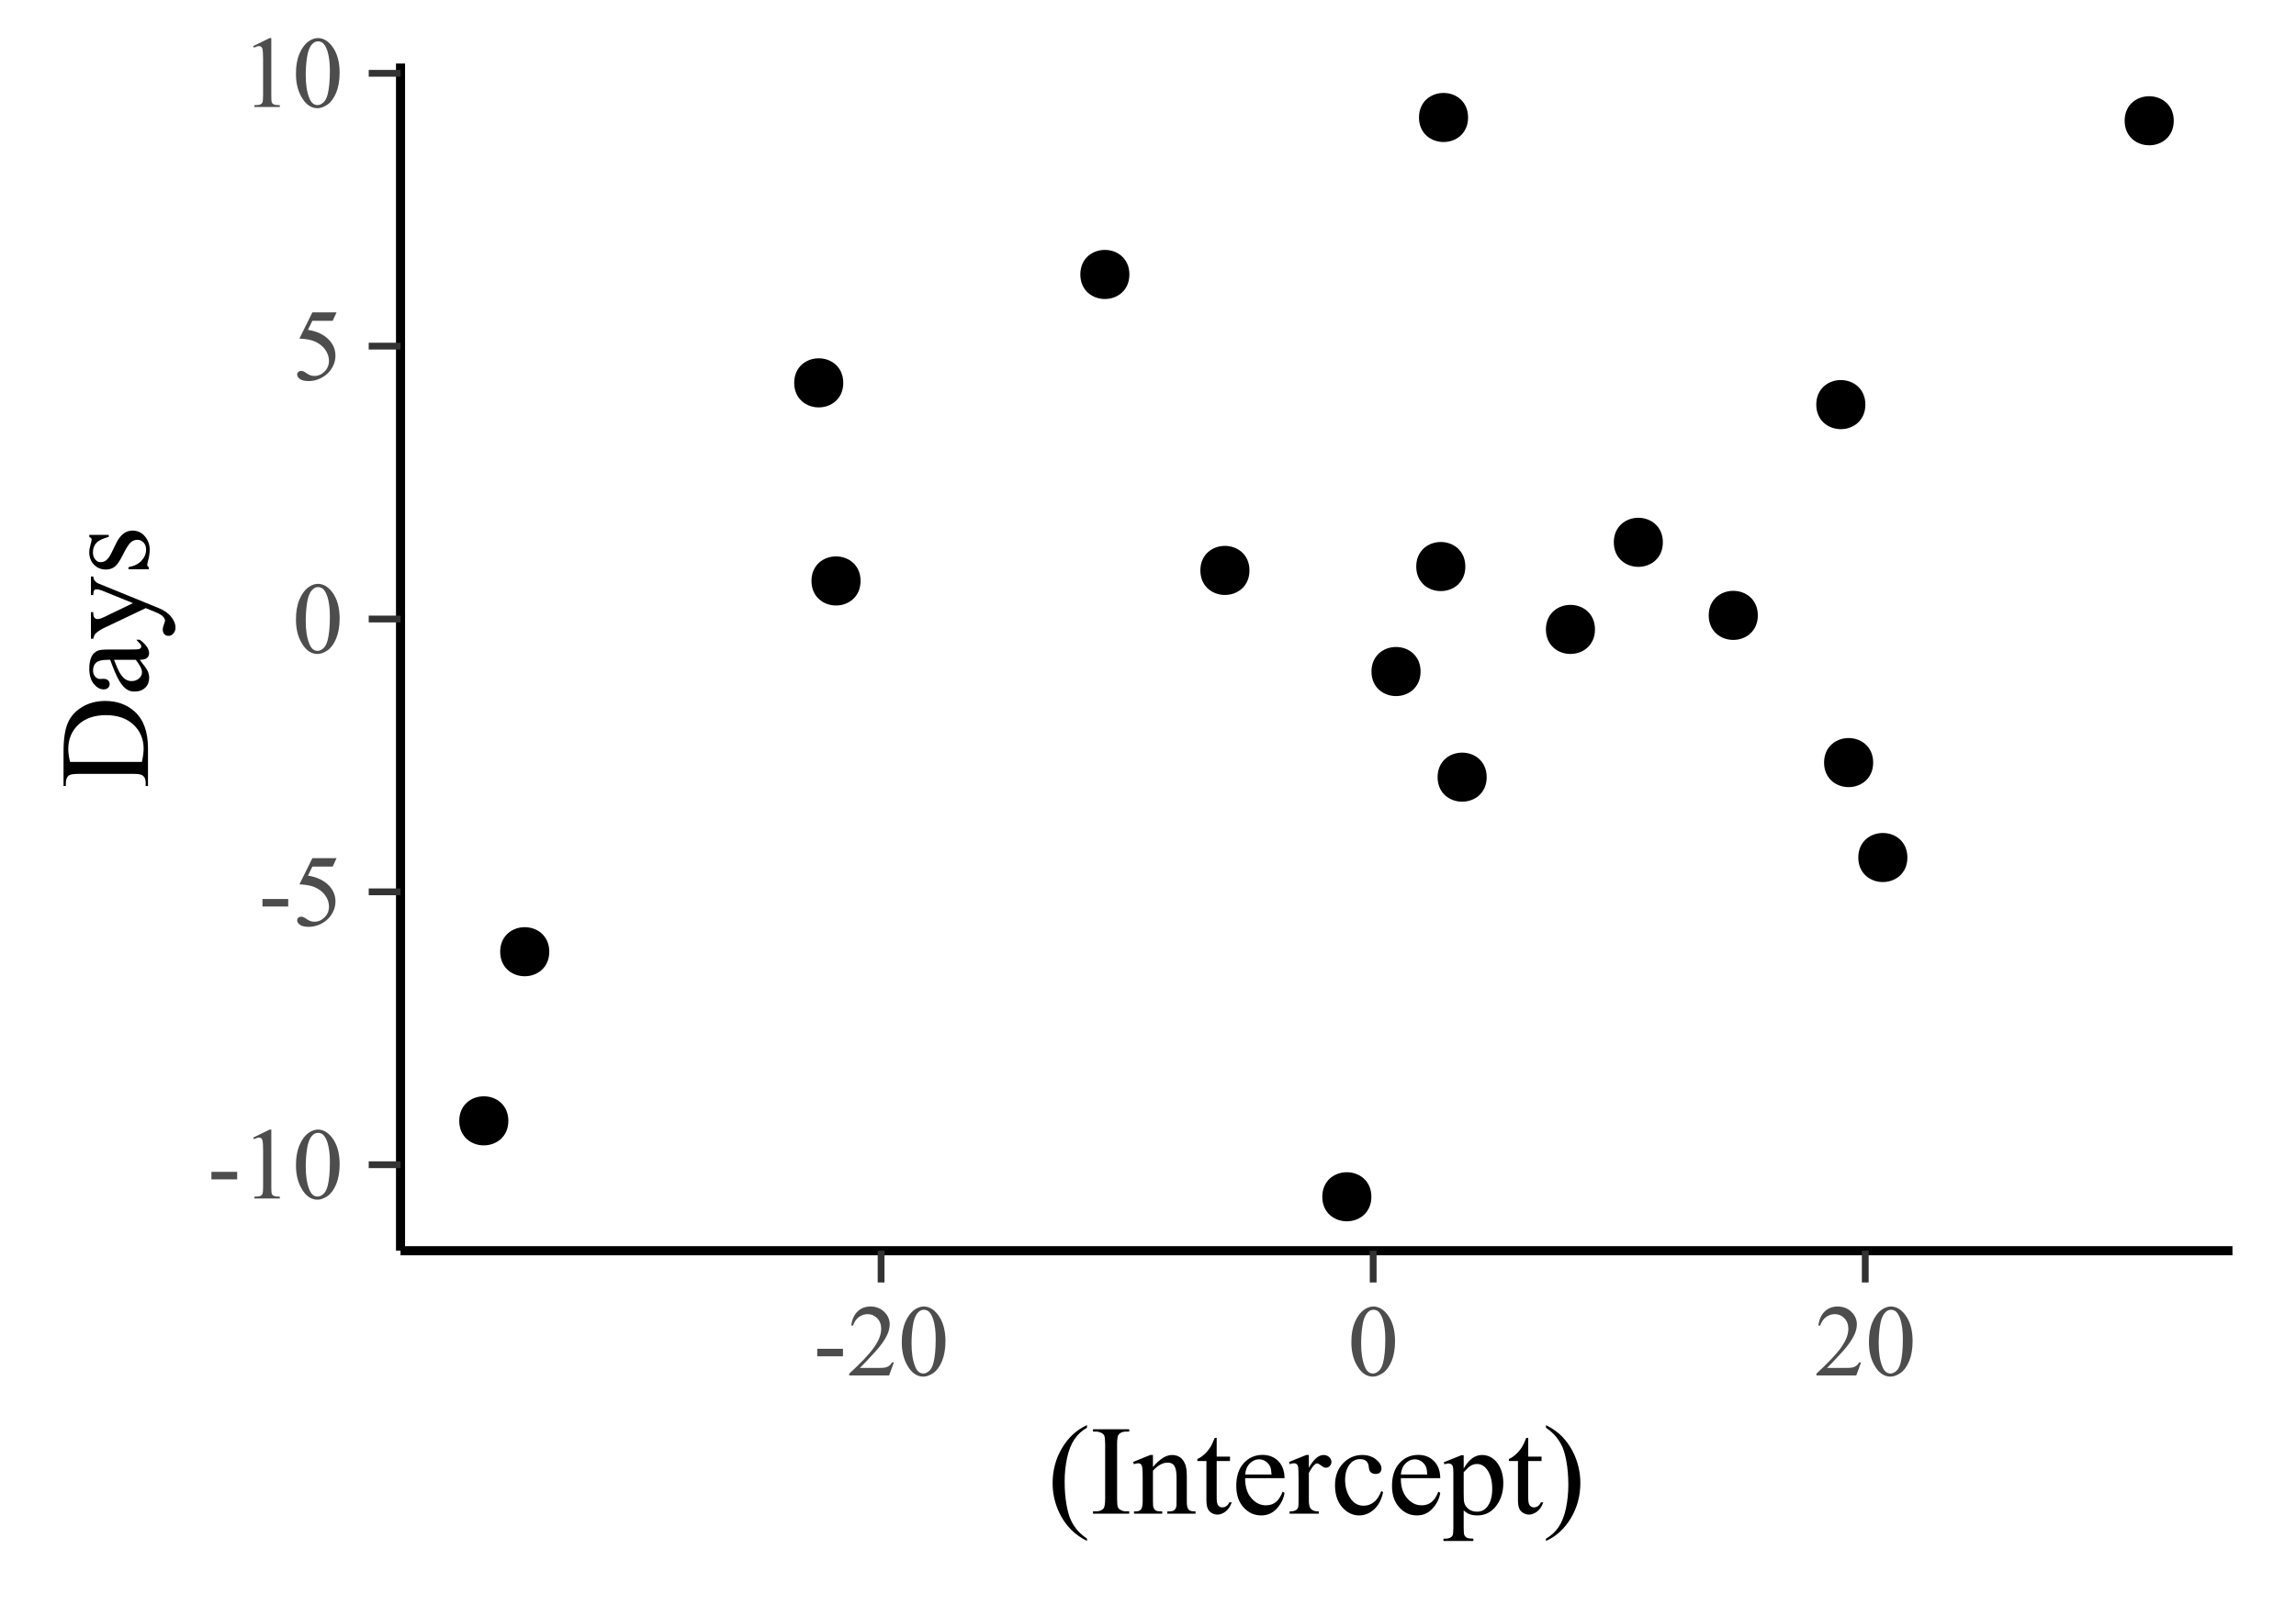
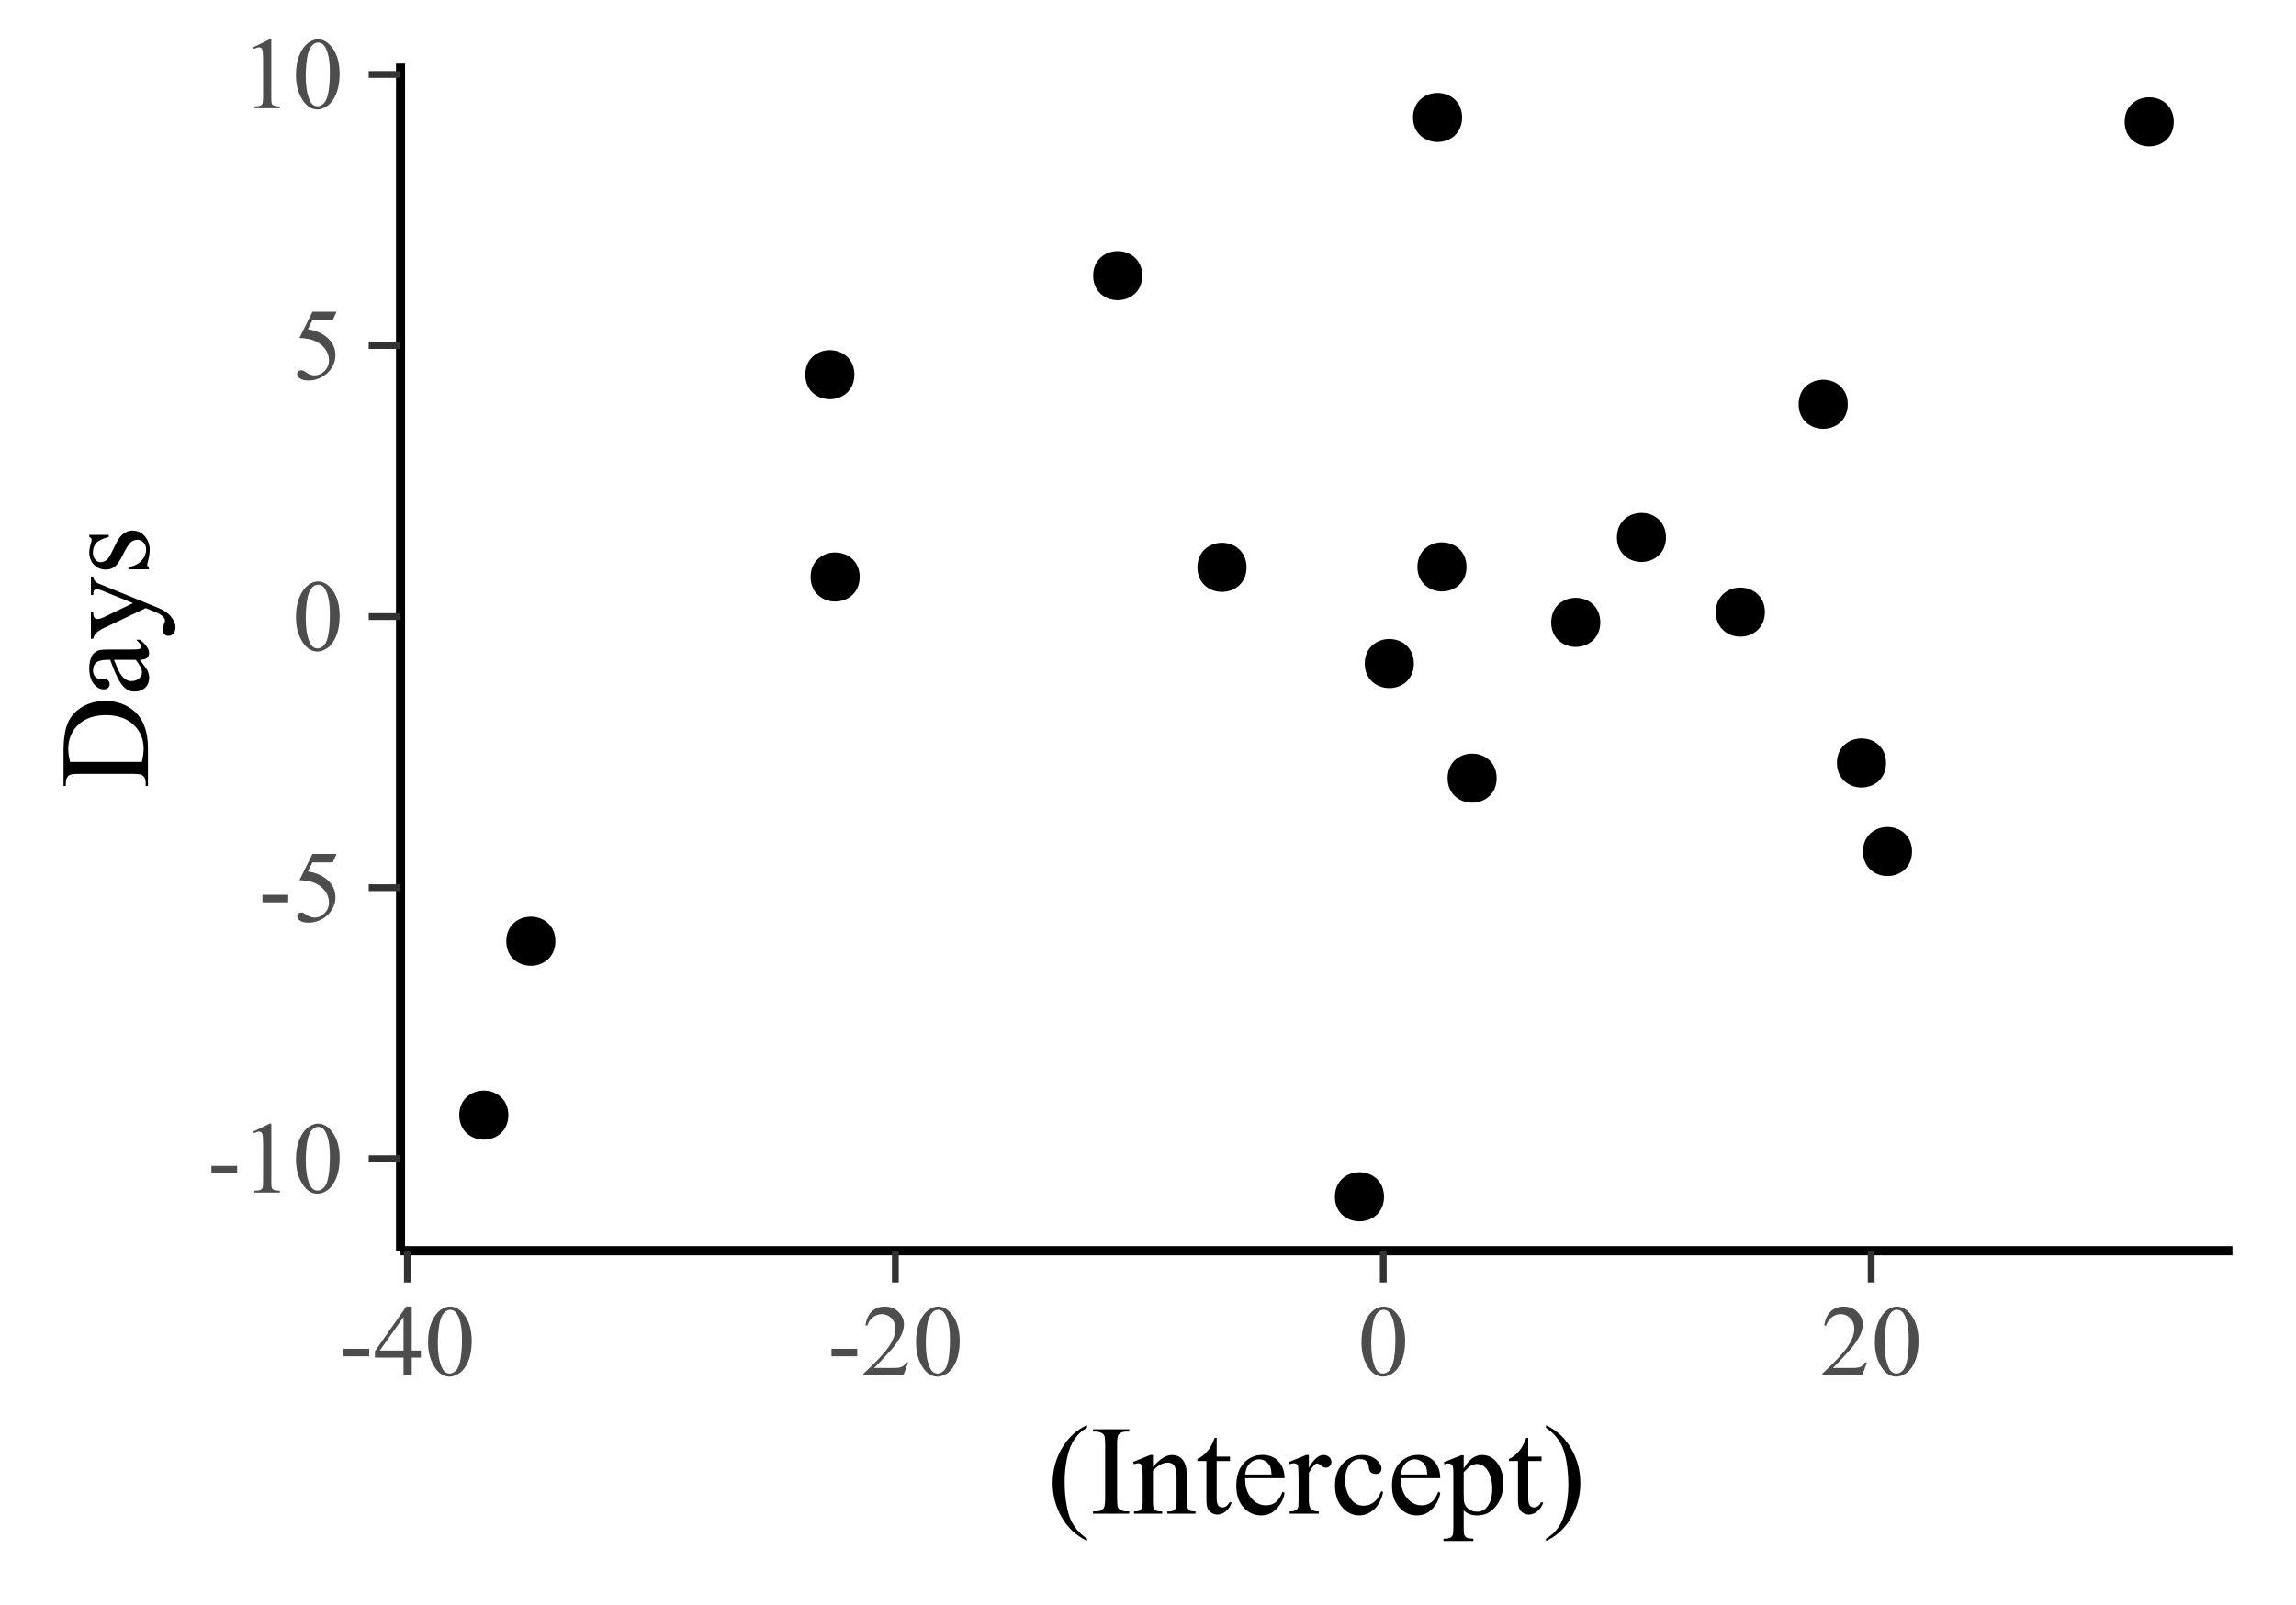
<svg xmlns="http://www.w3.org/2000/svg" xmlns:xlink="http://www.w3.org/1999/xlink" width="216pt" height="151pt" viewBox="0 0 216 151" version="1.1">
  <defs>
    <g>
      <symbol overflow="visible" id="glyph0-0">
        <path style="stroke:none;" d="M 1.332 0 L 1.332 -6 L 6.133 -6 L 6.133 0 Z M 1.48 -0.148 L 5.98 -0.148 L 5.98 -5.852 L 1.48 -5.852 Z M 1.48 -0.148 " />
      </symbol>
      <symbol overflow="visible" id="glyph0-1">
        <path style="stroke:none;" d="M 0.391 -2.508 L 2.812 -2.508 L 2.812 -1.801 L 0.391 -1.801 Z M 0.391 -2.508 " />
      </symbol>
      <symbol overflow="visible" id="glyph0-2">
        <path style="stroke:none;" d="M 1.125 -5.734 L 2.672 -6.488 L 2.828 -6.488 L 2.828 -1.121 C 2.824 -0.762 2.84 -0.539 2.871 -0.453 C 2.898 -0.363 2.957 -0.297 3.055 -0.254 C 3.145 -0.203 3.336 -0.176 3.629 -0.172 L 3.629 0 L 1.238 0 L 1.238 -0.172 C 1.535 -0.176 1.73 -0.203 1.816 -0.25 C 1.902 -0.293 1.961 -0.355 2 -0.434 C 2.031 -0.508 2.051 -0.734 2.055 -1.121 L 2.055 -4.551 C 2.051 -5.012 2.035 -5.309 2.008 -5.441 C 1.98 -5.539 1.941 -5.613 1.887 -5.664 C 1.828 -5.707 1.758 -5.73 1.68 -5.734 C 1.559 -5.73 1.398 -5.68 1.195 -5.586 Z M 1.125 -5.734 " />
      </symbol>
      <symbol overflow="visible" id="glyph0-3">
        <path style="stroke:none;" d="M 0.348 -3.141 C 0.344 -3.863 0.453 -4.484 0.676 -5.012 C 0.891 -5.531 1.184 -5.922 1.547 -6.184 C 1.828 -6.383 2.117 -6.484 2.418 -6.488 C 2.902 -6.484 3.34 -6.238 3.73 -5.742 C 4.211 -5.125 4.453 -4.289 4.457 -3.238 C 4.453 -2.5 4.348 -1.875 4.137 -1.359 C 3.926 -0.844 3.652 -0.469 3.324 -0.234 C 2.992 -0.004 2.676 0.109 2.371 0.113 C 1.762 0.109 1.258 -0.246 0.859 -0.961 C 0.516 -1.562 0.344 -2.289 0.348 -3.141 Z M 1.266 -3.023 C 1.266 -2.148 1.371 -1.434 1.59 -0.883 C 1.762 -0.414 2.027 -0.18 2.387 -0.184 C 2.551 -0.18 2.727 -0.258 2.91 -0.41 C 3.09 -0.559 3.227 -0.812 3.324 -1.172 C 3.465 -1.707 3.539 -2.465 3.539 -3.445 C 3.539 -4.168 3.461 -4.77 3.312 -5.258 C 3.195 -5.613 3.051 -5.871 2.879 -6.023 C 2.746 -6.125 2.594 -6.176 2.414 -6.18 C 2.199 -6.176 2.008 -6.078 1.848 -5.891 C 1.617 -5.629 1.465 -5.223 1.387 -4.668 C 1.305 -4.109 1.266 -3.562 1.266 -3.023 Z M 1.266 -3.023 " />
      </symbol>
      <symbol overflow="visible" id="glyph0-4">
        <path style="stroke:none;" d="M 4.168 -6.355 L 3.801 -5.559 L 1.891 -5.559 L 1.473 -4.707 C 2.297 -4.582 2.953 -4.273 3.441 -3.781 C 3.852 -3.352 4.059 -2.852 4.062 -2.281 C 4.059 -1.945 3.992 -1.637 3.859 -1.355 C 3.723 -1.066 3.551 -0.824 3.348 -0.629 C 3.137 -0.426 2.906 -0.266 2.656 -0.145 C 2.293 0.027 1.926 0.109 1.551 0.113 C 1.168 0.109 0.891 0.047 0.719 -0.082 C 0.543 -0.211 0.457 -0.352 0.461 -0.512 C 0.457 -0.594 0.492 -0.672 0.566 -0.742 C 0.637 -0.809 0.727 -0.844 0.84 -0.844 C 0.918 -0.844 0.988 -0.828 1.051 -0.805 C 1.109 -0.777 1.215 -0.715 1.363 -0.613 C 1.594 -0.449 1.832 -0.367 2.078 -0.371 C 2.441 -0.367 2.762 -0.508 3.039 -0.785 C 3.312 -1.059 3.449 -1.395 3.453 -1.797 C 3.449 -2.176 3.328 -2.535 3.082 -2.871 C 2.836 -3.203 2.496 -3.457 2.062 -3.641 C 1.719 -3.777 1.254 -3.859 0.672 -3.887 L 1.891 -6.355 Z M 4.168 -6.355 " />
      </symbol>
      <symbol overflow="visible" id="glyph0-5">
+         <path style="stroke:none;" d="M 4.469 -2.344 L 4.469 -1.68 L 3.613 -1.68 L 3.613 0 L 2.84 0 L 2.84 -1.68 L 0.148 -1.68 L 0.148 -2.277 L 3.098 -6.488 L 3.613 -6.488 L 3.613 -2.344 Z M 2.84 -2.344 L 2.84 -5.5 L 0.609 -2.344 Z M 2.84 -2.344 " />
+       </symbol>
+       <symbol overflow="visible" id="glyph0-6">
        <path style="stroke:none;" d="M 4.402 -1.223 L 3.957 0 L 0.207 0 L 0.207 -0.172 C 1.305 -1.176 2.082 -2 2.535 -2.637 C 2.984 -3.273 3.211 -3.855 3.211 -4.387 C 3.211 -4.789 3.086 -5.121 2.84 -5.379 C 2.59 -5.637 2.293 -5.766 1.953 -5.77 C 1.637 -5.766 1.359 -5.676 1.113 -5.496 C 0.863 -5.312 0.68 -5.043 0.562 -4.691 L 0.391 -4.691 C 0.465 -5.266 0.664 -5.711 0.992 -6.023 C 1.312 -6.332 1.719 -6.484 2.203 -6.488 C 2.719 -6.484 3.148 -6.32 3.492 -5.988 C 3.836 -5.656 4.008 -5.266 4.012 -4.82 C 4.008 -4.496 3.934 -4.172 3.789 -3.852 C 3.555 -3.344 3.18 -2.809 2.664 -2.246 C 1.883 -1.391 1.395 -0.879 1.203 -0.707 L 2.863 -0.707 C 3.199 -0.703 3.438 -0.715 3.574 -0.742 C 3.707 -0.766 3.828 -0.816 3.941 -0.895 C 4.047 -0.969 4.141 -1.078 4.227 -1.223 Z M 4.402 -1.223 " />
      </symbol>
      <symbol overflow="visible" id="glyph1-0">
        <path style="stroke:none;" d="M 1.664 0 L 1.664 -7.5 L 7.664 -7.5 L 7.664 0 Z M 1.852 -0.188 L 7.477 -0.188 L 7.477 -7.312 L 1.852 -7.312 Z M 1.852 -0.188 " />
      </symbol>
      <symbol overflow="visible" id="glyph1-1">
        <path style="stroke:none;" d="M 3.727 2.352 L 3.727 2.566 C 3.137 2.27 2.645 1.922 2.25 1.523 C 1.688 0.953 1.254 0.285 0.949 -0.48 C 0.645 -1.246 0.492 -2.043 0.492 -2.875 C 0.492 -4.086 0.789 -5.191 1.387 -6.191 C 1.984 -7.188 2.766 -7.902 3.727 -8.332 L 3.727 -8.086 C 3.246 -7.82 2.852 -7.457 2.543 -6.996 C 2.23 -6.535 2 -5.949 1.852 -5.242 C 1.699 -4.535 1.621 -3.797 1.625 -3.031 C 1.621 -2.188 1.688 -1.43 1.816 -0.75 C 1.918 -0.211 2.039 0.219 2.184 0.547 C 2.328 0.871 2.523 1.188 2.766 1.488 C 3.008 1.785 3.328 2.07 3.727 2.352 Z M 3.727 2.352 " />
      </symbol>
      <symbol overflow="visible" id="glyph1-2">
        <path style="stroke:none;" d="M 3.703 -0.219 L 3.703 0 L 0.297 0 L 0.297 -0.219 L 0.578 -0.219 C 0.902 -0.215 1.141 -0.312 1.297 -0.504 C 1.387 -0.629 1.434 -0.93 1.438 -1.406 L 1.438 -6.539 C 1.434 -6.938 1.41 -7.203 1.359 -7.336 C 1.32 -7.434 1.238 -7.516 1.117 -7.586 C 0.941 -7.676 0.762 -7.723 0.578 -7.727 L 0.297 -7.727 L 0.297 -7.945 L 3.703 -7.945 L 3.703 -7.727 L 3.414 -7.727 C 3.09 -7.723 2.855 -7.629 2.707 -7.441 C 2.609 -7.316 2.559 -7.016 2.562 -6.539 L 2.562 -1.406 C 2.559 -1.004 2.586 -0.738 2.637 -0.609 C 2.676 -0.508 2.758 -0.422 2.883 -0.359 C 3.047 -0.262 3.223 -0.215 3.414 -0.219 Z M 3.703 -0.219 " />
      </symbol>
      <symbol overflow="visible" id="glyph1-3">
        <path style="stroke:none;" d="M 1.938 -4.391 C 2.566 -5.141 3.168 -5.52 3.738 -5.523 C 4.031 -5.52 4.281 -5.445 4.496 -5.305 C 4.703 -5.156 4.871 -4.918 5 -4.582 C 5.078 -4.348 5.121 -3.988 5.125 -3.504 L 5.125 -1.211 C 5.121 -0.871 5.148 -0.641 5.211 -0.523 C 5.25 -0.422 5.32 -0.348 5.418 -0.293 C 5.512 -0.238 5.688 -0.211 5.945 -0.211 L 5.945 0 L 3.293 0 L 3.293 -0.211 L 3.406 -0.211 C 3.652 -0.211 3.828 -0.246 3.93 -0.324 C 4.027 -0.395 4.098 -0.508 4.137 -0.664 C 4.152 -0.719 4.16 -0.902 4.16 -1.211 L 4.16 -3.41 C 4.16 -3.895 4.094 -4.246 3.969 -4.473 C 3.84 -4.691 3.629 -4.805 3.328 -4.805 C 2.863 -4.805 2.398 -4.551 1.938 -4.043 L 1.938 -1.211 C 1.934 -0.848 1.957 -0.625 2.004 -0.539 C 2.059 -0.422 2.133 -0.336 2.23 -0.289 C 2.324 -0.234 2.52 -0.211 2.812 -0.211 L 2.812 0 L 0.156 0 L 0.156 -0.211 L 0.273 -0.211 C 0.547 -0.211 0.73 -0.277 0.828 -0.418 C 0.922 -0.551 0.973 -0.816 0.973 -1.211 L 0.973 -3.203 C 0.973 -3.848 0.957 -4.242 0.926 -4.383 C 0.895 -4.523 0.848 -4.617 0.793 -4.668 C 0.73 -4.719 0.652 -4.746 0.551 -4.746 C 0.441 -4.746 0.309 -4.715 0.156 -4.656 L 0.07 -4.867 L 1.688 -5.523 L 1.938 -5.523 Z M 1.938 -4.391 " />
      </symbol>
      <symbol overflow="visible" id="glyph1-4">
        <path style="stroke:none;" d="M 1.934 -7.133 L 1.934 -5.367 L 3.188 -5.367 L 3.188 -4.957 L 1.934 -4.957 L 1.934 -1.477 C 1.934 -1.125 1.98 -0.891 2.082 -0.773 C 2.18 -0.652 2.309 -0.59 2.469 -0.594 C 2.594 -0.59 2.719 -0.629 2.84 -0.711 C 2.961 -0.789 3.055 -0.91 3.125 -1.066 L 3.352 -1.066 C 3.215 -0.684 3.02 -0.395 2.773 -0.203 C 2.52 -0.012 2.262 0.082 2 0.086 C 1.812 0.082 1.637 0.035 1.469 -0.062 C 1.293 -0.16 1.168 -0.301 1.09 -0.488 C 1.008 -0.668 0.965 -0.957 0.969 -1.348 L 0.969 -4.957 L 0.117 -4.957 L 0.117 -5.148 C 0.328 -5.234 0.547 -5.379 0.773 -5.586 C 1 -5.789 1.199 -6.035 1.375 -6.316 C 1.465 -6.465 1.59 -6.734 1.75 -7.133 Z M 1.934 -7.133 " />
      </symbol>
      <symbol overflow="visible" id="glyph1-5">
        <path style="stroke:none;" d="M 1.277 -3.344 C 1.273 -2.543 1.465 -1.918 1.859 -1.469 C 2.246 -1.012 2.707 -0.785 3.234 -0.789 C 3.586 -0.785 3.891 -0.883 4.148 -1.078 C 4.406 -1.273 4.625 -1.605 4.805 -2.074 L 4.984 -1.957 C 4.902 -1.422 4.664 -0.934 4.27 -0.496 C 3.875 -0.055 3.383 0.164 2.789 0.164 C 2.141 0.164 1.586 -0.086 1.133 -0.59 C 0.672 -1.09 0.445 -1.766 0.445 -2.613 C 0.445 -3.531 0.68 -4.246 1.152 -4.762 C 1.621 -5.273 2.211 -5.531 2.922 -5.531 C 3.523 -5.531 4.02 -5.332 4.406 -4.938 C 4.789 -4.539 4.98 -4.008 4.984 -3.344 Z M 1.277 -3.688 L 3.762 -3.688 C 3.742 -4.027 3.699 -4.27 3.641 -4.414 C 3.539 -4.629 3.395 -4.801 3.203 -4.93 C 3.008 -5.051 2.805 -5.113 2.594 -5.117 C 2.27 -5.113 1.98 -4.988 1.727 -4.738 C 1.469 -4.484 1.32 -4.133 1.277 -3.688 Z M 1.277 -3.688 " />
      </symbol>
      <symbol overflow="visible" id="glyph1-6">
        <path style="stroke:none;" d="M 1.945 -5.523 L 1.945 -4.32 C 2.391 -5.117 2.852 -5.52 3.328 -5.523 C 3.539 -5.52 3.715 -5.453 3.859 -5.328 C 3.996 -5.195 4.066 -5.047 4.07 -4.875 C 4.066 -4.723 4.016 -4.594 3.918 -4.488 C 3.812 -4.379 3.691 -4.324 3.555 -4.328 C 3.418 -4.324 3.266 -4.391 3.098 -4.531 C 2.926 -4.664 2.801 -4.734 2.719 -4.734 C 2.648 -4.734 2.57 -4.695 2.492 -4.617 C 2.312 -4.453 2.133 -4.188 1.945 -3.828 L 1.945 -1.254 C 1.945 -0.957 1.98 -0.73 2.055 -0.578 C 2.105 -0.473 2.195 -0.387 2.324 -0.316 C 2.453 -0.246 2.641 -0.211 2.883 -0.211 L 2.883 0 L 0.133 0 L 0.133 -0.211 C 0.406 -0.211 0.609 -0.254 0.742 -0.34 C 0.84 -0.402 0.91 -0.5 0.949 -0.641 C 0.965 -0.703 0.973 -0.895 0.977 -1.207 L 0.977 -3.289 C 0.973 -3.91 0.961 -4.281 0.938 -4.402 C 0.914 -4.52 0.867 -4.609 0.797 -4.664 C 0.727 -4.719 0.641 -4.746 0.547 -4.746 C 0.422 -4.746 0.285 -4.715 0.133 -4.656 L 0.078 -4.867 L 1.699 -5.523 Z M 1.945 -5.523 " />
      </symbol>
      <symbol overflow="visible" id="glyph1-7">
        <path style="stroke:none;" d="M 4.934 -2.039 C 4.789 -1.328 4.504 -0.781 4.086 -0.406 C 3.66 -0.023 3.195 0.164 2.684 0.164 C 2.074 0.164 1.543 -0.09 1.09 -0.602 C 0.637 -1.113 0.41 -1.805 0.41 -2.68 C 0.41 -3.52 0.66 -4.207 1.16 -4.734 C 1.66 -5.258 2.262 -5.52 2.969 -5.523 C 3.496 -5.52 3.93 -5.379 4.27 -5.105 C 4.609 -4.824 4.781 -4.535 4.781 -4.234 C 4.781 -4.086 4.73 -3.965 4.637 -3.875 C 4.535 -3.781 4.402 -3.738 4.234 -3.738 C 4.004 -3.738 3.832 -3.812 3.715 -3.961 C 3.648 -4.043 3.602 -4.199 3.582 -4.43 C 3.559 -4.656 3.48 -4.832 3.344 -4.957 C 3.207 -5.074 3.02 -5.133 2.777 -5.133 C 2.387 -5.133 2.07 -4.988 1.836 -4.699 C 1.516 -4.316 1.359 -3.809 1.359 -3.18 C 1.359 -2.535 1.516 -1.969 1.832 -1.484 C 2.145 -0.992 2.57 -0.75 3.105 -0.75 C 3.488 -0.75 3.832 -0.879 4.137 -1.141 C 4.352 -1.32 4.559 -1.648 4.766 -2.121 Z M 4.934 -2.039 " />
      </symbol>
      <symbol overflow="visible" id="glyph1-8">
        <path style="stroke:none;" d="M -0.012 -4.836 L 1.641 -5.5 L 1.863 -5.5 L 1.863 -4.25 C 2.141 -4.719 2.418 -5.051 2.699 -5.238 C 2.977 -5.426 3.27 -5.52 3.578 -5.523 C 4.117 -5.52 4.566 -5.309 4.93 -4.891 C 5.367 -4.371 5.59 -3.699 5.59 -2.875 C 5.59 -1.949 5.324 -1.184 4.793 -0.578 C 4.355 -0.082 3.805 0.164 3.141 0.164 C 2.852 0.164 2.602 0.121 2.391 0.039 C 2.234 -0.02 2.059 -0.133 1.863 -0.312 L 1.863 1.324 C 1.863 1.691 1.883 1.922 1.93 2.023 C 1.973 2.117 2.051 2.199 2.164 2.262 C 2.273 2.32 2.477 2.348 2.773 2.352 L 2.773 2.566 L -0.039 2.566 L -0.039 2.352 L 0.105 2.352 C 0.32 2.352 0.504 2.312 0.656 2.227 C 0.727 2.184 0.781 2.113 0.828 2.02 C 0.867 1.922 0.891 1.68 0.891 1.289 L 0.891 -3.785 C 0.891 -4.129 0.875 -4.348 0.844 -4.445 C 0.812 -4.535 0.762 -4.605 0.695 -4.656 C 0.625 -4.699 0.531 -4.723 0.414 -4.727 C 0.316 -4.723 0.199 -4.695 0.059 -4.648 Z M 1.863 -3.902 L 1.863 -1.898 C 1.863 -1.465 1.879 -1.18 1.914 -1.043 C 1.969 -0.816 2.102 -0.617 2.316 -0.445 C 2.527 -0.273 2.797 -0.188 3.125 -0.188 C 3.512 -0.188 3.828 -0.34 4.07 -0.645 C 4.387 -1.043 4.547 -1.602 4.547 -2.328 C 4.547 -3.141 4.367 -3.773 4.008 -4.219 C 3.758 -4.523 3.461 -4.676 3.117 -4.676 C 2.93 -4.676 2.742 -4.629 2.562 -4.535 C 2.418 -4.465 2.188 -4.254 1.863 -3.902 Z M 1.863 -3.902 " />
      </symbol>
      <symbol overflow="visible" id="glyph1-9">
        <path style="stroke:none;" d="M 0.27 -8.086 L 0.27 -8.332 C 0.863 -8.035 1.355 -7.688 1.75 -7.297 C 2.309 -6.719 2.742 -6.051 3.047 -5.285 C 3.352 -4.52 3.504 -3.719 3.504 -2.891 C 3.504 -1.672 3.203 -0.57 2.609 0.426 C 2.012 1.422 1.234 2.137 0.27 2.566 L 0.27 2.352 C 0.75 2.078 1.145 1.715 1.457 1.258 C 1.766 0.797 1.996 0.215 2.148 -0.492 C 2.297 -1.203 2.371 -1.941 2.375 -2.711 C 2.371 -3.543 2.309 -4.305 2.18 -4.992 C 2.078 -5.531 1.953 -5.961 1.812 -6.285 C 1.664 -6.609 1.473 -6.922 1.23 -7.223 C 0.988 -7.523 0.668 -7.812 0.27 -8.086 Z M 0.27 -8.086 " />
      </symbol>
      <symbol overflow="visible" id="glyph2-0">
        <path style="stroke:none;" d="M 0 -1.664 L -7.5 -1.664 L -7.5 -7.664 L 0 -7.664 Z M -0.188 -1.852 L -0.188 -7.477 L -7.312 -7.477 L -7.312 -1.852 Z M -0.188 -1.852 " />
      </symbol>
      <symbol overflow="visible" id="glyph2-1">
        <path style="stroke:none;" d="M 0 -0.203 L -0.219 -0.203 L -0.215 -0.504 C -0.211 -0.84 -0.32 -1.078 -0.539 -1.219 C -0.664 -1.305 -0.953 -1.348 -1.406 -1.348 L -6.539 -1.348 C -7.031 -1.348 -7.34 -1.293 -7.469 -1.184 C -7.637 -1.031 -7.723 -0.805 -7.727 -0.504 L -7.727 -0.207 L -7.945 -0.207 L -7.945 -3.441 C -7.945 -4.625 -7.809 -5.527 -7.539 -6.148 C -7.27 -6.766 -6.82 -7.266 -6.191 -7.645 C -5.562 -8.02 -4.836 -8.207 -4.012 -8.211 C -2.906 -8.207 -1.984 -7.871 -1.242 -7.203 C -0.414 -6.445 0 -5.297 0 -3.758 Z M -0.574 -2.473 C -0.465 -2.969 -0.41 -3.383 -0.41 -3.719 C -0.41 -4.621 -0.727 -5.375 -1.363 -5.977 C -2 -6.574 -2.863 -6.871 -3.953 -6.875 C -5.051 -6.871 -5.918 -6.574 -6.551 -5.977 C -7.184 -5.379 -7.5 -4.609 -7.5 -3.676 C -7.5 -3.32 -7.441 -2.922 -7.328 -2.473 Z M -0.574 -2.473 " />
      </symbol>
      <symbol overflow="visible" id="glyph2-2">
        <path style="stroke:none;" d="M -0.773 -3.414 C -0.344 -2.863 -0.098 -2.52 -0.035 -2.379 C 0.062 -2.168 0.109 -1.941 0.113 -1.703 C 0.109 -1.332 -0.012 -1.027 -0.266 -0.789 C -0.516 -0.547 -0.852 -0.426 -1.273 -0.43 C -1.531 -0.426 -1.758 -0.484 -1.953 -0.605 C -2.215 -0.762 -2.465 -1.039 -2.703 -1.438 C -2.934 -1.828 -3.219 -2.488 -3.555 -3.414 L -3.766 -3.418 C -4.301 -3.414 -4.668 -3.328 -4.867 -3.16 C -5.066 -2.988 -5.168 -2.742 -5.168 -2.422 C -5.168 -2.172 -5.102 -1.977 -4.969 -1.836 C -4.836 -1.684 -4.684 -1.609 -4.512 -1.613 L -4.172 -1.625 C -3.992 -1.621 -3.852 -1.574 -3.754 -1.484 C -3.656 -1.391 -3.609 -1.273 -3.609 -1.125 C -3.609 -0.98 -3.66 -0.859 -3.762 -0.77 C -3.863 -0.676 -4 -0.633 -4.18 -0.633 C -4.508 -0.633 -4.816 -0.805 -5.102 -1.148 C -5.379 -1.492 -5.52 -1.973 -5.523 -2.598 C -5.52 -3.07 -5.441 -3.461 -5.285 -3.77 C -5.16 -3.996 -4.969 -4.168 -4.719 -4.277 C -4.547 -4.348 -4.203 -4.383 -3.684 -4.383 L -1.863 -4.383 C -1.348 -4.383 -1.031 -4.391 -0.922 -4.41 C -0.805 -4.43 -0.73 -4.461 -0.691 -4.508 C -0.652 -4.551 -0.633 -4.605 -0.633 -4.664 C -0.633 -4.727 -0.645 -4.781 -0.672 -4.828 C -0.723 -4.91 -0.867 -5.066 -1.102 -5.305 L -0.773 -5.305 C -0.188 -4.863 0.105 -4.445 0.105 -4.047 C 0.105 -3.855 0.039 -3.703 -0.094 -3.59 C -0.227 -3.477 -0.453 -3.418 -0.773 -3.414 Z M -1.152 -3.414 L -3.199 -3.414 C -2.965 -2.824 -2.797 -2.445 -2.703 -2.273 C -2.527 -1.965 -2.348 -1.742 -2.164 -1.613 C -1.973 -1.477 -1.77 -1.41 -1.547 -1.414 C -1.266 -1.41 -1.031 -1.496 -0.844 -1.664 C -0.656 -1.828 -0.562 -2.02 -0.566 -2.242 C -0.562 -2.535 -0.758 -2.926 -1.152 -3.414 Z M -1.152 -3.414 " />
      </symbol>
      <symbol overflow="visible" id="glyph2-3">
        <path style="stroke:none;" d="M -5.367 -0.07 L -5.367 -2.574 L -5.148 -2.574 L -5.148 -2.449 C -5.145 -2.273 -5.105 -2.141 -5.035 -2.055 C -4.957 -1.965 -4.863 -1.922 -4.75 -1.922 C -4.598 -1.922 -4.387 -1.984 -4.117 -2.117 L -1.41 -3.422 L -4.375 -4.625 C -4.535 -4.688 -4.695 -4.723 -4.852 -4.723 C -4.922 -4.723 -4.973 -4.707 -5.008 -4.68 C -5.051 -4.645 -5.086 -4.598 -5.109 -4.535 C -5.133 -4.469 -5.145 -4.352 -5.148 -4.184 L -5.367 -4.184 L -5.367 -5.93 L -5.148 -5.93 C -5.129 -5.781 -5.098 -5.668 -5.055 -5.594 C -5.004 -5.512 -4.918 -5.426 -4.793 -5.336 C -4.738 -5.301 -4.586 -5.234 -4.344 -5.141 L 1.016 -2.953 C 1.531 -2.742 1.926 -2.465 2.191 -2.121 C 2.457 -1.777 2.59 -1.449 2.59 -1.137 C 2.59 -0.902 2.523 -0.711 2.391 -0.566 C 2.258 -0.414 2.105 -0.34 1.934 -0.344 C 1.77 -0.34 1.637 -0.395 1.539 -0.504 C 1.438 -0.613 1.387 -0.762 1.391 -0.949 C 1.387 -1.074 1.43 -1.25 1.516 -1.477 C 1.574 -1.633 1.605 -1.73 1.605 -1.77 C 1.605 -1.887 1.543 -2.012 1.422 -2.152 C 1.301 -2.285 1.066 -2.426 0.723 -2.57 L -0.211 -2.953 L -4.258 -1.027 C -4.379 -0.965 -4.531 -0.871 -4.711 -0.746 C -4.844 -0.645 -4.934 -0.566 -4.984 -0.504 C -5.043 -0.414 -5.098 -0.27 -5.148 -0.07 Z M -5.367 -0.07 " />
      </symbol>
      <symbol overflow="visible" id="glyph2-4">
        <path style="stroke:none;" d="M -5.523 -3.844 L -3.695 -3.844 L -3.695 -3.652 C -4.27 -3.5 -4.66 -3.309 -4.867 -3.078 C -5.074 -2.844 -5.18 -2.551 -5.18 -2.191 C -5.18 -1.918 -5.105 -1.695 -4.961 -1.527 C -4.816 -1.359 -4.656 -1.277 -4.484 -1.277 C -4.262 -1.277 -4.074 -1.34 -3.922 -1.465 C -3.758 -1.586 -3.59 -1.832 -3.41 -2.203 L -2.992 -3.059 C -2.605 -3.852 -2.098 -4.246 -1.465 -4.25 C -0.973 -4.246 -0.578 -4.062 -0.281 -3.695 C 0.016 -3.324 0.164 -2.91 0.164 -2.453 C 0.164 -2.121 0.105 -1.746 -0.012 -1.328 C -0.051 -1.199 -0.07 -1.094 -0.07 -1.016 C -0.07 -0.922 -0.02 -0.852 0.082 -0.805 L 0.082 -0.609 L -1.836 -0.609 L -1.836 -0.805 C -1.285 -0.91 -0.875 -1.121 -0.598 -1.43 C -0.316 -1.734 -0.176 -2.078 -0.18 -2.469 C -0.176 -2.734 -0.254 -2.953 -0.418 -3.125 C -0.574 -3.293 -0.766 -3.379 -0.988 -3.383 C -1.258 -3.379 -1.484 -3.285 -1.668 -3.098 C -1.852 -2.906 -2.086 -2.527 -2.367 -1.961 C -2.648 -1.395 -2.902 -1.023 -3.129 -0.852 C -3.348 -0.672 -3.629 -0.586 -3.973 -0.586 C -4.41 -0.586 -4.777 -0.734 -5.078 -1.039 C -5.371 -1.34 -5.52 -1.734 -5.523 -2.215 C -5.52 -2.426 -5.477 -2.68 -5.391 -2.984 C -5.332 -3.18 -5.301 -3.312 -5.305 -3.383 C -5.301 -3.441 -5.316 -3.492 -5.344 -3.527 C -5.367 -3.562 -5.426 -3.602 -5.523 -3.652 Z M -5.523 -3.844 " />
      </symbol>
    </g>
  </defs>
  <g id="surface89">
-     <path style="fill-rule:nonzero;fill:rgb(0%,0%,0%);fill-opacity:1;stroke-width:0.709;stroke-linecap:round;stroke-linejoin:round;stroke:rgb(0%,0%,0%);stroke-opacity:1;stroke-miterlimit:10;" d="M 137.758 11.055 C 137.758 13.66 133.848 13.66 133.848 11.055 C 133.848 8.449 137.758 8.449 137.758 11.055 " />
-     <path style="fill-rule:nonzero;fill:rgb(0%,0%,0%);fill-opacity:1;stroke-width:0.709;stroke-linecap:round;stroke-linejoin:round;stroke:rgb(0%,0%,0%);stroke-opacity:1;stroke-miterlimit:10;" d="M 47.469 105.469 C 47.469 108.074 43.559 108.074 43.559 105.469 C 43.559 102.863 47.469 102.863 47.469 105.469 " />
-     <path style="fill-rule:nonzero;fill:rgb(0%,0%,0%);fill-opacity:1;stroke-width:0.709;stroke-linecap:round;stroke-linejoin:round;stroke:rgb(0%,0%,0%);stroke-opacity:1;stroke-miterlimit:10;" d="M 51.32 89.555 C 51.32 92.16 47.41 92.16 47.41 89.555 C 47.41 86.949 51.32 86.949 51.32 89.555 " />
-     <path style="fill-rule:nonzero;fill:rgb(0%,0%,0%);fill-opacity:1;stroke-width:0.709;stroke-linecap:round;stroke-linejoin:round;stroke:rgb(0%,0%,0%);stroke-opacity:1;stroke-miterlimit:10;" d="M 179.086 80.691 C 179.086 83.297 175.176 83.297 175.176 80.691 C 175.176 78.086 179.086 78.086 179.086 80.691 " />
-     <path style="fill-rule:nonzero;fill:rgb(0%,0%,0%);fill-opacity:1;stroke-width:0.709;stroke-linecap:round;stroke-linejoin:round;stroke:rgb(0%,0%,0%);stroke-opacity:1;stroke-miterlimit:10;" d="M 175.867 71.758 C 175.867 74.363 171.957 74.363 171.957 71.758 C 171.957 69.152 175.867 69.152 175.867 71.758 " />
-     <path style="fill-rule:nonzero;fill:rgb(0%,0%,0%);fill-opacity:1;stroke-width:0.709;stroke-linecap:round;stroke-linejoin:round;stroke:rgb(0%,0%,0%);stroke-opacity:1;stroke-miterlimit:10;" d="M 149.695 59.227 C 149.695 61.832 145.789 61.832 145.789 59.227 C 145.789 56.621 149.695 56.621 149.695 59.227 " />
-     <path style="fill-rule:nonzero;fill:rgb(0%,0%,0%);fill-opacity:1;stroke-width:0.709;stroke-linecap:round;stroke-linejoin:round;stroke:rgb(0%,0%,0%);stroke-opacity:1;stroke-miterlimit:10;" d="M 165.016 57.906 C 165.016 60.512 161.105 60.512 161.105 57.906 C 161.105 55.301 165.016 55.301 165.016 57.906 " />
-     <path style="fill-rule:nonzero;fill:rgb(0%,0%,0%);fill-opacity:1;stroke-width:0.709;stroke-linecap:round;stroke-linejoin:round;stroke:rgb(0%,0%,0%);stroke-opacity:1;stroke-miterlimit:10;" d="M 117.191 53.676 C 117.191 56.281 113.281 56.281 113.281 53.676 C 113.281 51.07 117.191 51.07 117.191 53.676 " />
-     <path style="fill-rule:nonzero;fill:rgb(0%,0%,0%);fill-opacity:1;stroke-width:0.709;stroke-linecap:round;stroke-linejoin:round;stroke:rgb(0%,0%,0%);stroke-opacity:1;stroke-miterlimit:10;" d="M 128.66 112.613 C 128.66 115.219 124.75 115.219 124.75 112.613 C 124.75 110.008 128.66 110.008 128.66 112.613 " />
-     <path style="fill-rule:nonzero;fill:rgb(0%,0%,0%);fill-opacity:1;stroke-width:0.709;stroke-linecap:round;stroke-linejoin:round;stroke:rgb(0%,0%,0%);stroke-opacity:1;stroke-miterlimit:10;" d="M 204.145 11.363 C 204.145 13.969 200.234 13.969 200.234 11.363 C 200.234 8.758 204.145 8.758 204.145 11.363 " />
-     <path style="fill-rule:nonzero;fill:rgb(0%,0%,0%);fill-opacity:1;stroke-width:0.709;stroke-linecap:round;stroke-linejoin:round;stroke:rgb(0%,0%,0%);stroke-opacity:1;stroke-miterlimit:10;" d="M 80.605 54.664 C 80.605 57.273 76.695 57.273 76.695 54.664 C 76.695 52.059 80.605 52.059 80.605 54.664 " />
-     <path style="fill-rule:nonzero;fill:rgb(0%,0%,0%);fill-opacity:1;stroke-width:0.709;stroke-linecap:round;stroke-linejoin:round;stroke:rgb(0%,0%,0%);stroke-opacity:1;stroke-miterlimit:10;" d="M 105.895 25.824 C 105.895 28.434 101.988 28.434 101.988 25.824 C 101.988 23.219 105.895 23.219 105.895 25.824 " />
-     <path style="fill-rule:nonzero;fill:rgb(0%,0%,0%);fill-opacity:1;stroke-width:0.709;stroke-linecap:round;stroke-linejoin:round;stroke:rgb(0%,0%,0%);stroke-opacity:1;stroke-miterlimit:10;" d="M 139.508 73.129 C 139.508 75.734 135.598 75.734 135.598 73.129 C 135.598 70.523 139.508 70.523 139.508 73.129 " />
-     <path style="fill-rule:nonzero;fill:rgb(0%,0%,0%);fill-opacity:1;stroke-width:0.709;stroke-linecap:round;stroke-linejoin:round;stroke:rgb(0%,0%,0%);stroke-opacity:1;stroke-miterlimit:10;" d="M 175.133 38.074 C 175.133 40.68 171.223 40.68 171.223 38.074 C 171.223 35.465 175.133 35.465 175.133 38.074 " />
-     <path style="fill-rule:nonzero;fill:rgb(0%,0%,0%);fill-opacity:1;stroke-width:0.709;stroke-linecap:round;stroke-linejoin:round;stroke:rgb(0%,0%,0%);stroke-opacity:1;stroke-miterlimit:10;" d="M 137.5 53.312 C 137.5 55.918 133.59 55.918 133.59 53.312 C 133.59 50.703 137.5 50.703 137.5 53.312 " />
-     <path style="fill-rule:nonzero;fill:rgb(0%,0%,0%);fill-opacity:1;stroke-width:0.709;stroke-linecap:round;stroke-linejoin:round;stroke:rgb(0%,0%,0%);stroke-opacity:1;stroke-miterlimit:10;" d="M 78.977 36.027 C 78.977 38.633 75.07 38.633 75.07 36.027 C 75.07 33.418 78.977 33.418 78.977 36.027 " />
-     <path style="fill-rule:nonzero;fill:rgb(0%,0%,0%);fill-opacity:1;stroke-width:0.709;stroke-linecap:round;stroke-linejoin:round;stroke:rgb(0%,0%,0%);stroke-opacity:1;stroke-miterlimit:10;" d="M 133.289 63.191 C 133.289 65.797 129.379 65.797 129.379 63.191 C 129.379 60.582 133.289 60.582 133.289 63.191 " />
-     <path style="fill-rule:nonzero;fill:rgb(0%,0%,0%);fill-opacity:1;stroke-width:0.709;stroke-linecap:round;stroke-linejoin:round;stroke:rgb(0%,0%,0%);stroke-opacity:1;stroke-miterlimit:10;" d="M 156.082 51.031 C 156.082 53.637 152.176 53.637 152.176 51.031 C 152.176 48.426 156.082 48.426 156.082 51.031 " />
+     <path style="fill-rule:nonzero;fill:rgb(0%,0%,0%);fill-opacity:1;stroke-width:0.709;stroke-linecap:round;stroke-linejoin:round;stroke:rgb(0%,0%,0%);stroke-opacity:1;stroke-miterlimit:10;" d="M 137.195 11.055 C 137.195 13.66 133.285 13.66 133.285 11.055 C 133.285 8.449 137.195 8.449 137.195 11.055 " />
+     <path style="fill-rule:nonzero;fill:rgb(0%,0%,0%);fill-opacity:1;stroke-width:0.709;stroke-linecap:round;stroke-linejoin:round;stroke:rgb(0%,0%,0%);stroke-opacity:1;stroke-miterlimit:10;" d="M 47.469 104.93 C 47.469 107.535 43.559 107.535 43.559 104.93 C 43.559 102.324 47.469 102.324 47.469 104.93 " />
+     <path style="fill-rule:nonzero;fill:rgb(0%,0%,0%);fill-opacity:1;stroke-width:0.709;stroke-linecap:round;stroke-linejoin:round;stroke:rgb(0%,0%,0%);stroke-opacity:1;stroke-miterlimit:10;" d="M 51.895 88.566 C 51.895 91.176 47.984 91.176 47.984 88.566 C 47.984 85.961 51.895 85.961 51.895 88.566 " />
+     <path style="fill-rule:nonzero;fill:rgb(0%,0%,0%);fill-opacity:1;stroke-width:0.709;stroke-linecap:round;stroke-linejoin:round;stroke:rgb(0%,0%,0%);stroke-opacity:1;stroke-miterlimit:10;" d="M 179.523 80.125 C 179.523 82.73 175.617 82.73 175.617 80.125 C 175.617 77.52 179.523 77.52 179.523 80.125 " />
+     <path style="fill-rule:nonzero;fill:rgb(0%,0%,0%);fill-opacity:1;stroke-width:0.709;stroke-linecap:round;stroke-linejoin:round;stroke:rgb(0%,0%,0%);stroke-opacity:1;stroke-miterlimit:10;" d="M 177.078 71.793 C 177.078 74.398 173.168 74.398 173.168 71.793 C 173.168 69.188 177.078 69.188 177.078 71.793 " />
+     <path style="fill-rule:nonzero;fill:rgb(0%,0%,0%);fill-opacity:1;stroke-width:0.709;stroke-linecap:round;stroke-linejoin:round;stroke:rgb(0%,0%,0%);stroke-opacity:1;stroke-miterlimit:10;" d="M 150.195 58.562 C 150.195 61.172 146.285 61.172 146.285 58.562 C 146.285 55.957 150.195 55.957 150.195 58.562 " />
+     <path style="fill-rule:nonzero;fill:rgb(0%,0%,0%);fill-opacity:1;stroke-width:0.709;stroke-linecap:round;stroke-linejoin:round;stroke:rgb(0%,0%,0%);stroke-opacity:1;stroke-miterlimit:10;" d="M 165.68 57.598 C 165.68 60.207 161.77 60.207 161.77 57.598 C 161.77 54.992 165.68 54.992 165.68 57.598 " />
+     <path style="fill-rule:nonzero;fill:rgb(0%,0%,0%);fill-opacity:1;stroke-width:0.709;stroke-linecap:round;stroke-linejoin:round;stroke:rgb(0%,0%,0%);stroke-opacity:1;stroke-miterlimit:10;" d="M 116.914 53.387 C 116.914 55.992 113.004 55.992 113.004 53.387 C 113.004 50.777 116.914 50.777 116.914 53.387 " />
+     <path style="fill-rule:nonzero;fill:rgb(0%,0%,0%);fill-opacity:1;stroke-width:0.709;stroke-linecap:round;stroke-linejoin:round;stroke:rgb(0%,0%,0%);stroke-opacity:1;stroke-miterlimit:10;" d="M 129.848 112.613 C 129.848 115.219 125.938 115.219 125.938 112.613 C 125.938 110.008 129.848 110.008 129.848 112.613 " />
+     <path style="fill-rule:nonzero;fill:rgb(0%,0%,0%);fill-opacity:1;stroke-width:0.709;stroke-linecap:round;stroke-linejoin:round;stroke:rgb(0%,0%,0%);stroke-opacity:1;stroke-miterlimit:10;" d="M 204.145 11.465 C 204.145 14.07 200.234 14.07 200.234 11.465 C 200.234 8.859 204.145 8.859 204.145 11.465 " />
+     <path style="fill-rule:nonzero;fill:rgb(0%,0%,0%);fill-opacity:1;stroke-width:0.709;stroke-linecap:round;stroke-linejoin:round;stroke:rgb(0%,0%,0%);stroke-opacity:1;stroke-miterlimit:10;" d="M 80.52 54.293 C 80.52 56.898 76.613 56.898 76.613 54.293 C 76.613 51.688 80.52 51.688 80.52 54.293 " />
+     <path style="fill-rule:nonzero;fill:rgb(0%,0%,0%);fill-opacity:1;stroke-width:0.709;stroke-linecap:round;stroke-linejoin:round;stroke:rgb(0%,0%,0%);stroke-opacity:1;stroke-miterlimit:10;" d="M 107.105 25.938 C 107.105 28.543 103.195 28.543 103.195 25.938 C 103.195 23.332 107.105 23.332 107.105 25.938 " />
+     <path style="fill-rule:nonzero;fill:rgb(0%,0%,0%);fill-opacity:1;stroke-width:0.709;stroke-linecap:round;stroke-linejoin:round;stroke:rgb(0%,0%,0%);stroke-opacity:1;stroke-miterlimit:10;" d="M 140.445 73.223 C 140.445 75.828 136.539 75.828 136.539 73.223 C 136.539 70.617 140.445 70.617 140.445 73.223 " />
+     <path style="fill-rule:nonzero;fill:rgb(0%,0%,0%);fill-opacity:1;stroke-width:0.709;stroke-linecap:round;stroke-linejoin:round;stroke:rgb(0%,0%,0%);stroke-opacity:1;stroke-miterlimit:10;" d="M 173.477 38.043 C 173.477 40.648 169.566 40.648 169.566 38.043 C 169.566 35.438 173.477 35.438 173.477 38.043 " />
+     <path style="fill-rule:nonzero;fill:rgb(0%,0%,0%);fill-opacity:1;stroke-width:0.709;stroke-linecap:round;stroke-linejoin:round;stroke:rgb(0%,0%,0%);stroke-opacity:1;stroke-miterlimit:10;" d="M 137.609 53.344 C 137.609 55.949 133.699 55.949 133.699 53.344 C 133.699 50.738 137.609 50.738 137.609 53.344 " />
+     <path style="fill-rule:nonzero;fill:rgb(0%,0%,0%);fill-opacity:1;stroke-width:0.709;stroke-linecap:round;stroke-linejoin:round;stroke:rgb(0%,0%,0%);stroke-opacity:1;stroke-miterlimit:10;" d="M 80.023 35.258 C 80.023 37.867 76.113 37.867 76.113 35.258 C 76.113 32.652 80.023 32.652 80.023 35.258 " />
+     <path style="fill-rule:nonzero;fill:rgb(0%,0%,0%);fill-opacity:1;stroke-width:0.709;stroke-linecap:round;stroke-linejoin:round;stroke:rgb(0%,0%,0%);stroke-opacity:1;stroke-miterlimit:10;" d="M 132.656 62.441 C 132.656 65.047 128.746 65.047 128.746 62.441 C 128.746 59.832 132.656 59.832 132.656 62.441 " />
+     <path style="fill-rule:nonzero;fill:rgb(0%,0%,0%);fill-opacity:1;stroke-width:0.709;stroke-linecap:round;stroke-linejoin:round;stroke:rgb(0%,0%,0%);stroke-opacity:1;stroke-miterlimit:10;" d="M 156.375 50.57 C 156.375 53.176 152.469 53.176 152.469 50.57 C 152.469 47.965 156.375 47.965 156.375 50.57 " />
    <path style="fill:none;stroke-width:0.854;stroke-linecap:butt;stroke-linejoin:round;stroke:rgb(0%,0%,0%);stroke-opacity:1;stroke-miterlimit:10;" d="M 37.68 117.691 L 37.68 5.977 " />
    <g style="fill:rgb(30.196%,30.196%,30.196%);fill-opacity:1;">
-       <use xlink:href="#glyph0-1" x="19.5" y="112.777" />
-       <use xlink:href="#glyph0-2" x="22.697" y="112.777" />
-       <use xlink:href="#glyph0-3" x="27.497" y="112.777" />
+       <use xlink:href="#glyph0-1" x="19.5" y="112.215" />
+       <use xlink:href="#glyph0-2" x="22.697" y="112.215" />
+       <use xlink:href="#glyph0-3" x="27.497" y="112.215" />
    </g>
    <g style="fill:rgb(30.196%,30.196%,30.196%);fill-opacity:1;">
-       <use xlink:href="#glyph0-1" x="24.301" y="87.102" />
-       <use xlink:href="#glyph0-4" x="27.498" y="87.102" />
+       <use xlink:href="#glyph0-1" x="24.301" y="86.707" />
+       <use xlink:href="#glyph0-4" x="27.498" y="86.707" />
    </g>
    <g style="fill:rgb(30.196%,30.196%,30.196%);fill-opacity:1;">
-       <use xlink:href="#glyph0-3" x="27.496" y="61.426" />
+       <use xlink:href="#glyph0-3" x="27.496" y="61.199" />
    </g>
    <g style="fill:rgb(30.196%,30.196%,30.196%);fill-opacity:1;">
-       <use xlink:href="#glyph0-4" x="27.496" y="35.746" />
+       <use xlink:href="#glyph0-4" x="27.496" y="35.691" />
    </g>
    <g style="fill:rgb(30.196%,30.196%,30.196%);fill-opacity:1;">
-       <use xlink:href="#glyph0-2" x="22.695" y="10.07" />
-       <use xlink:href="#glyph0-3" x="27.495" y="10.07" />
+       <use xlink:href="#glyph0-2" x="22.695" y="10.184" />
+       <use xlink:href="#glyph0-3" x="27.495" y="10.184" />
    </g>
-     <path style="fill:none;stroke-width:0.64;stroke-linecap:butt;stroke-linejoin:round;stroke:rgb(20%,20%,20%);stroke-opacity:1;stroke-miterlimit:10;" d="M 34.688 109.598 L 37.68 109.598 " />
-     <path style="fill:none;stroke-width:0.64;stroke-linecap:butt;stroke-linejoin:round;stroke:rgb(20%,20%,20%);stroke-opacity:1;stroke-miterlimit:10;" d="M 34.688 83.922 L 37.68 83.922 " />
-     <path style="fill:none;stroke-width:0.64;stroke-linecap:butt;stroke-linejoin:round;stroke:rgb(20%,20%,20%);stroke-opacity:1;stroke-miterlimit:10;" d="M 34.688 58.246 L 37.68 58.246 " />
-     <path style="fill:none;stroke-width:0.64;stroke-linecap:butt;stroke-linejoin:round;stroke:rgb(20%,20%,20%);stroke-opacity:1;stroke-miterlimit:10;" d="M 34.688 32.57 L 37.68 32.57 " />
-     <path style="fill:none;stroke-width:0.64;stroke-linecap:butt;stroke-linejoin:round;stroke:rgb(20%,20%,20%);stroke-opacity:1;stroke-miterlimit:10;" d="M 34.688 6.895 L 37.68 6.895 " />
+     <path style="fill:none;stroke-width:0.64;stroke-linecap:butt;stroke-linejoin:round;stroke:rgb(20%,20%,20%);stroke-opacity:1;stroke-miterlimit:10;" d="M 34.688 109.035 L 37.68 109.035 " />
+     <path style="fill:none;stroke-width:0.64;stroke-linecap:butt;stroke-linejoin:round;stroke:rgb(20%,20%,20%);stroke-opacity:1;stroke-miterlimit:10;" d="M 34.688 83.527 L 37.68 83.527 " />
+     <path style="fill:none;stroke-width:0.64;stroke-linecap:butt;stroke-linejoin:round;stroke:rgb(20%,20%,20%);stroke-opacity:1;stroke-miterlimit:10;" d="M 34.688 58.02 L 37.68 58.02 " />
+     <path style="fill:none;stroke-width:0.64;stroke-linecap:butt;stroke-linejoin:round;stroke:rgb(20%,20%,20%);stroke-opacity:1;stroke-miterlimit:10;" d="M 34.688 32.512 L 37.68 32.512 " />
+     <path style="fill:none;stroke-width:0.64;stroke-linecap:butt;stroke-linejoin:round;stroke:rgb(20%,20%,20%);stroke-opacity:1;stroke-miterlimit:10;" d="M 34.688 7.004 L 37.68 7.004 " />
    <path style="fill:none;stroke-width:0.854;stroke-linecap:butt;stroke-linejoin:round;stroke:rgb(0%,0%,0%);stroke-opacity:1;stroke-miterlimit:10;" d="M 37.68 117.691 L 210.023 117.691 " />
-     <path style="fill:none;stroke-width:0.64;stroke-linecap:butt;stroke-linejoin:round;stroke:rgb(20%,20%,20%);stroke-opacity:1;stroke-miterlimit:10;" d="M 82.891 120.68 L 82.891 117.691 " />
-     <path style="fill:none;stroke-width:0.64;stroke-linecap:butt;stroke-linejoin:round;stroke:rgb(20%,20%,20%);stroke-opacity:1;stroke-miterlimit:10;" d="M 129.184 120.68 L 129.184 117.691 " />
-     <path style="fill:none;stroke-width:0.64;stroke-linecap:butt;stroke-linejoin:round;stroke:rgb(20%,20%,20%);stroke-opacity:1;stroke-miterlimit:10;" d="M 175.477 120.68 L 175.477 117.691 " />
+     <path style="fill:none;stroke-width:0.64;stroke-linecap:butt;stroke-linejoin:round;stroke:rgb(20%,20%,20%);stroke-opacity:1;stroke-miterlimit:10;" d="M 38.324 120.68 L 38.324 117.691 " />
+     <path style="fill:none;stroke-width:0.64;stroke-linecap:butt;stroke-linejoin:round;stroke:rgb(20%,20%,20%);stroke-opacity:1;stroke-miterlimit:10;" d="M 84.23 120.68 L 84.23 117.691 " />
+     <path style="fill:none;stroke-width:0.64;stroke-linecap:butt;stroke-linejoin:round;stroke:rgb(20%,20%,20%);stroke-opacity:1;stroke-miterlimit:10;" d="M 130.133 120.68 L 130.133 117.691 " />
+     <path style="fill:none;stroke-width:0.64;stroke-linecap:butt;stroke-linejoin:round;stroke:rgb(20%,20%,20%);stroke-opacity:1;stroke-miterlimit:10;" d="M 176.035 120.68 L 176.035 117.691 " />
    <g style="fill:rgb(30.196%,30.196%,30.196%);fill-opacity:1;">
-       <use xlink:href="#glyph0-1" x="76.492" y="129.426" />
-       <use xlink:href="#glyph0-5" x="79.689" y="129.426" />
-       <use xlink:href="#glyph0-3" x="84.489" y="129.426" />
+       <use xlink:href="#glyph0-1" x="31.926" y="129.426" />
+       <use xlink:href="#glyph0-5" x="35.123" y="129.426" />
+       <use xlink:href="#glyph0-3" x="39.923" y="129.426" />
    </g>
    <g style="fill:rgb(30.196%,30.196%,30.196%);fill-opacity:1;">
-       <use xlink:href="#glyph0-3" x="126.785" y="129.426" />
+       <use xlink:href="#glyph0-1" x="77.832" y="129.426" />
+       <use xlink:href="#glyph0-6" x="81.029" y="129.426" />
+       <use xlink:href="#glyph0-3" x="85.829" y="129.426" />
    </g>
    <g style="fill:rgb(30.196%,30.196%,30.196%);fill-opacity:1;">
-       <use xlink:href="#glyph0-5" x="170.676" y="129.426" />
-       <use xlink:href="#glyph0-3" x="175.476" y="129.426" />
+       <use xlink:href="#glyph0-3" x="127.734" y="129.426" />
+     </g>
+     <g style="fill:rgb(30.196%,30.196%,30.196%);fill-opacity:1;">
+       <use xlink:href="#glyph0-6" x="171.234" y="129.426" />
+       <use xlink:href="#glyph0-3" x="176.034" y="129.426" />
    </g>
    <g style="fill:rgb(0%,0%,0%);fill-opacity:1;">
      <use xlink:href="#glyph1-1" x="98.535" y="142.434" />
      <use xlink:href="#glyph1-2" x="102.531" y="142.434" />
      <use xlink:href="#glyph1-3" x="106.527" y="142.434" />
      <use xlink:href="#glyph1-4" x="112.527" y="142.434" />
      <use xlink:href="#glyph1-5" x="115.861" y="142.434" />
      <use xlink:href="#glyph1-6" x="121.188" y="142.434" />
      <use xlink:href="#glyph1-7" x="125.184" y="142.434" />
      <use xlink:href="#glyph1-5" x="130.51" y="142.434" />
      <use xlink:href="#glyph1-8" x="135.836" y="142.434" />
      <use xlink:href="#glyph1-4" x="141.836" y="142.434" />
      <use xlink:href="#glyph1-9" x="145.17" y="142.434" />
    </g>
    <g style="fill:rgb(0%,0%,0%);fill-opacity:1;">
      <use xlink:href="#glyph2-1" x="13.922" y="74.168" />
      <use xlink:href="#glyph2-2" x="13.922" y="65.502" />
      <use xlink:href="#glyph2-3" x="13.922" y="60.176" />
      <use xlink:href="#glyph2-4" x="13.922" y="54.176" />
    </g>
  </g>
</svg>
